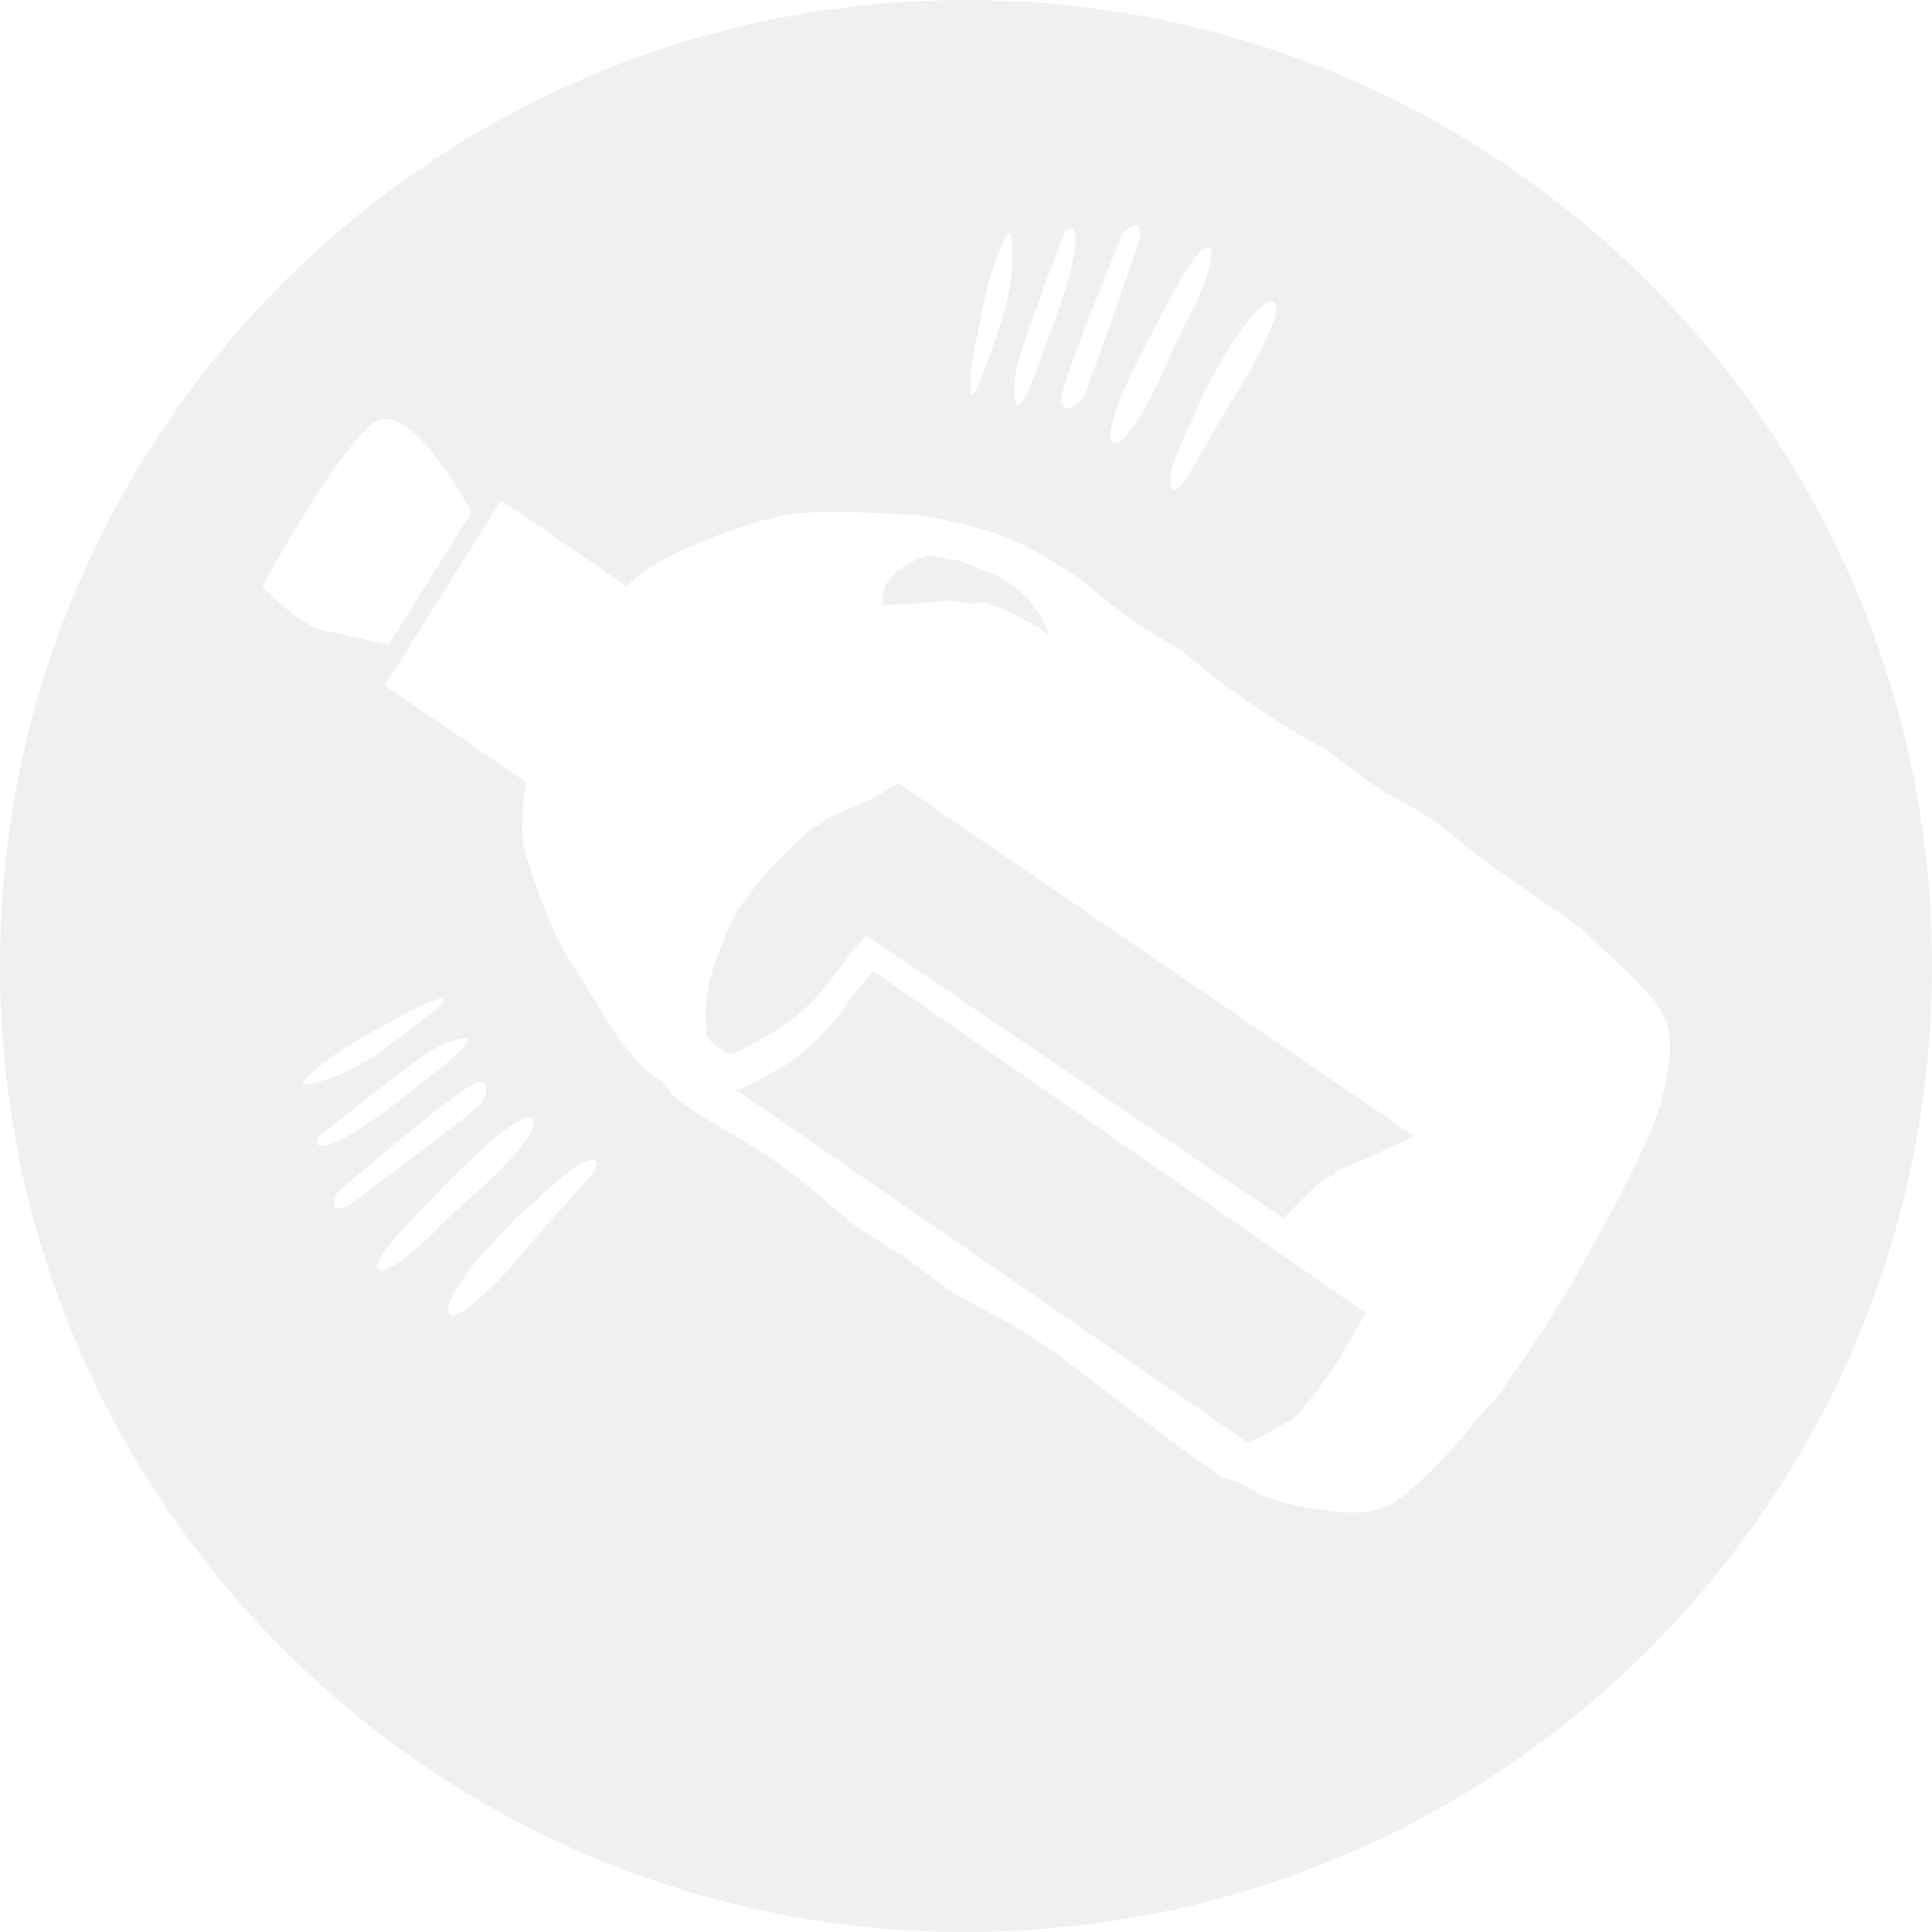
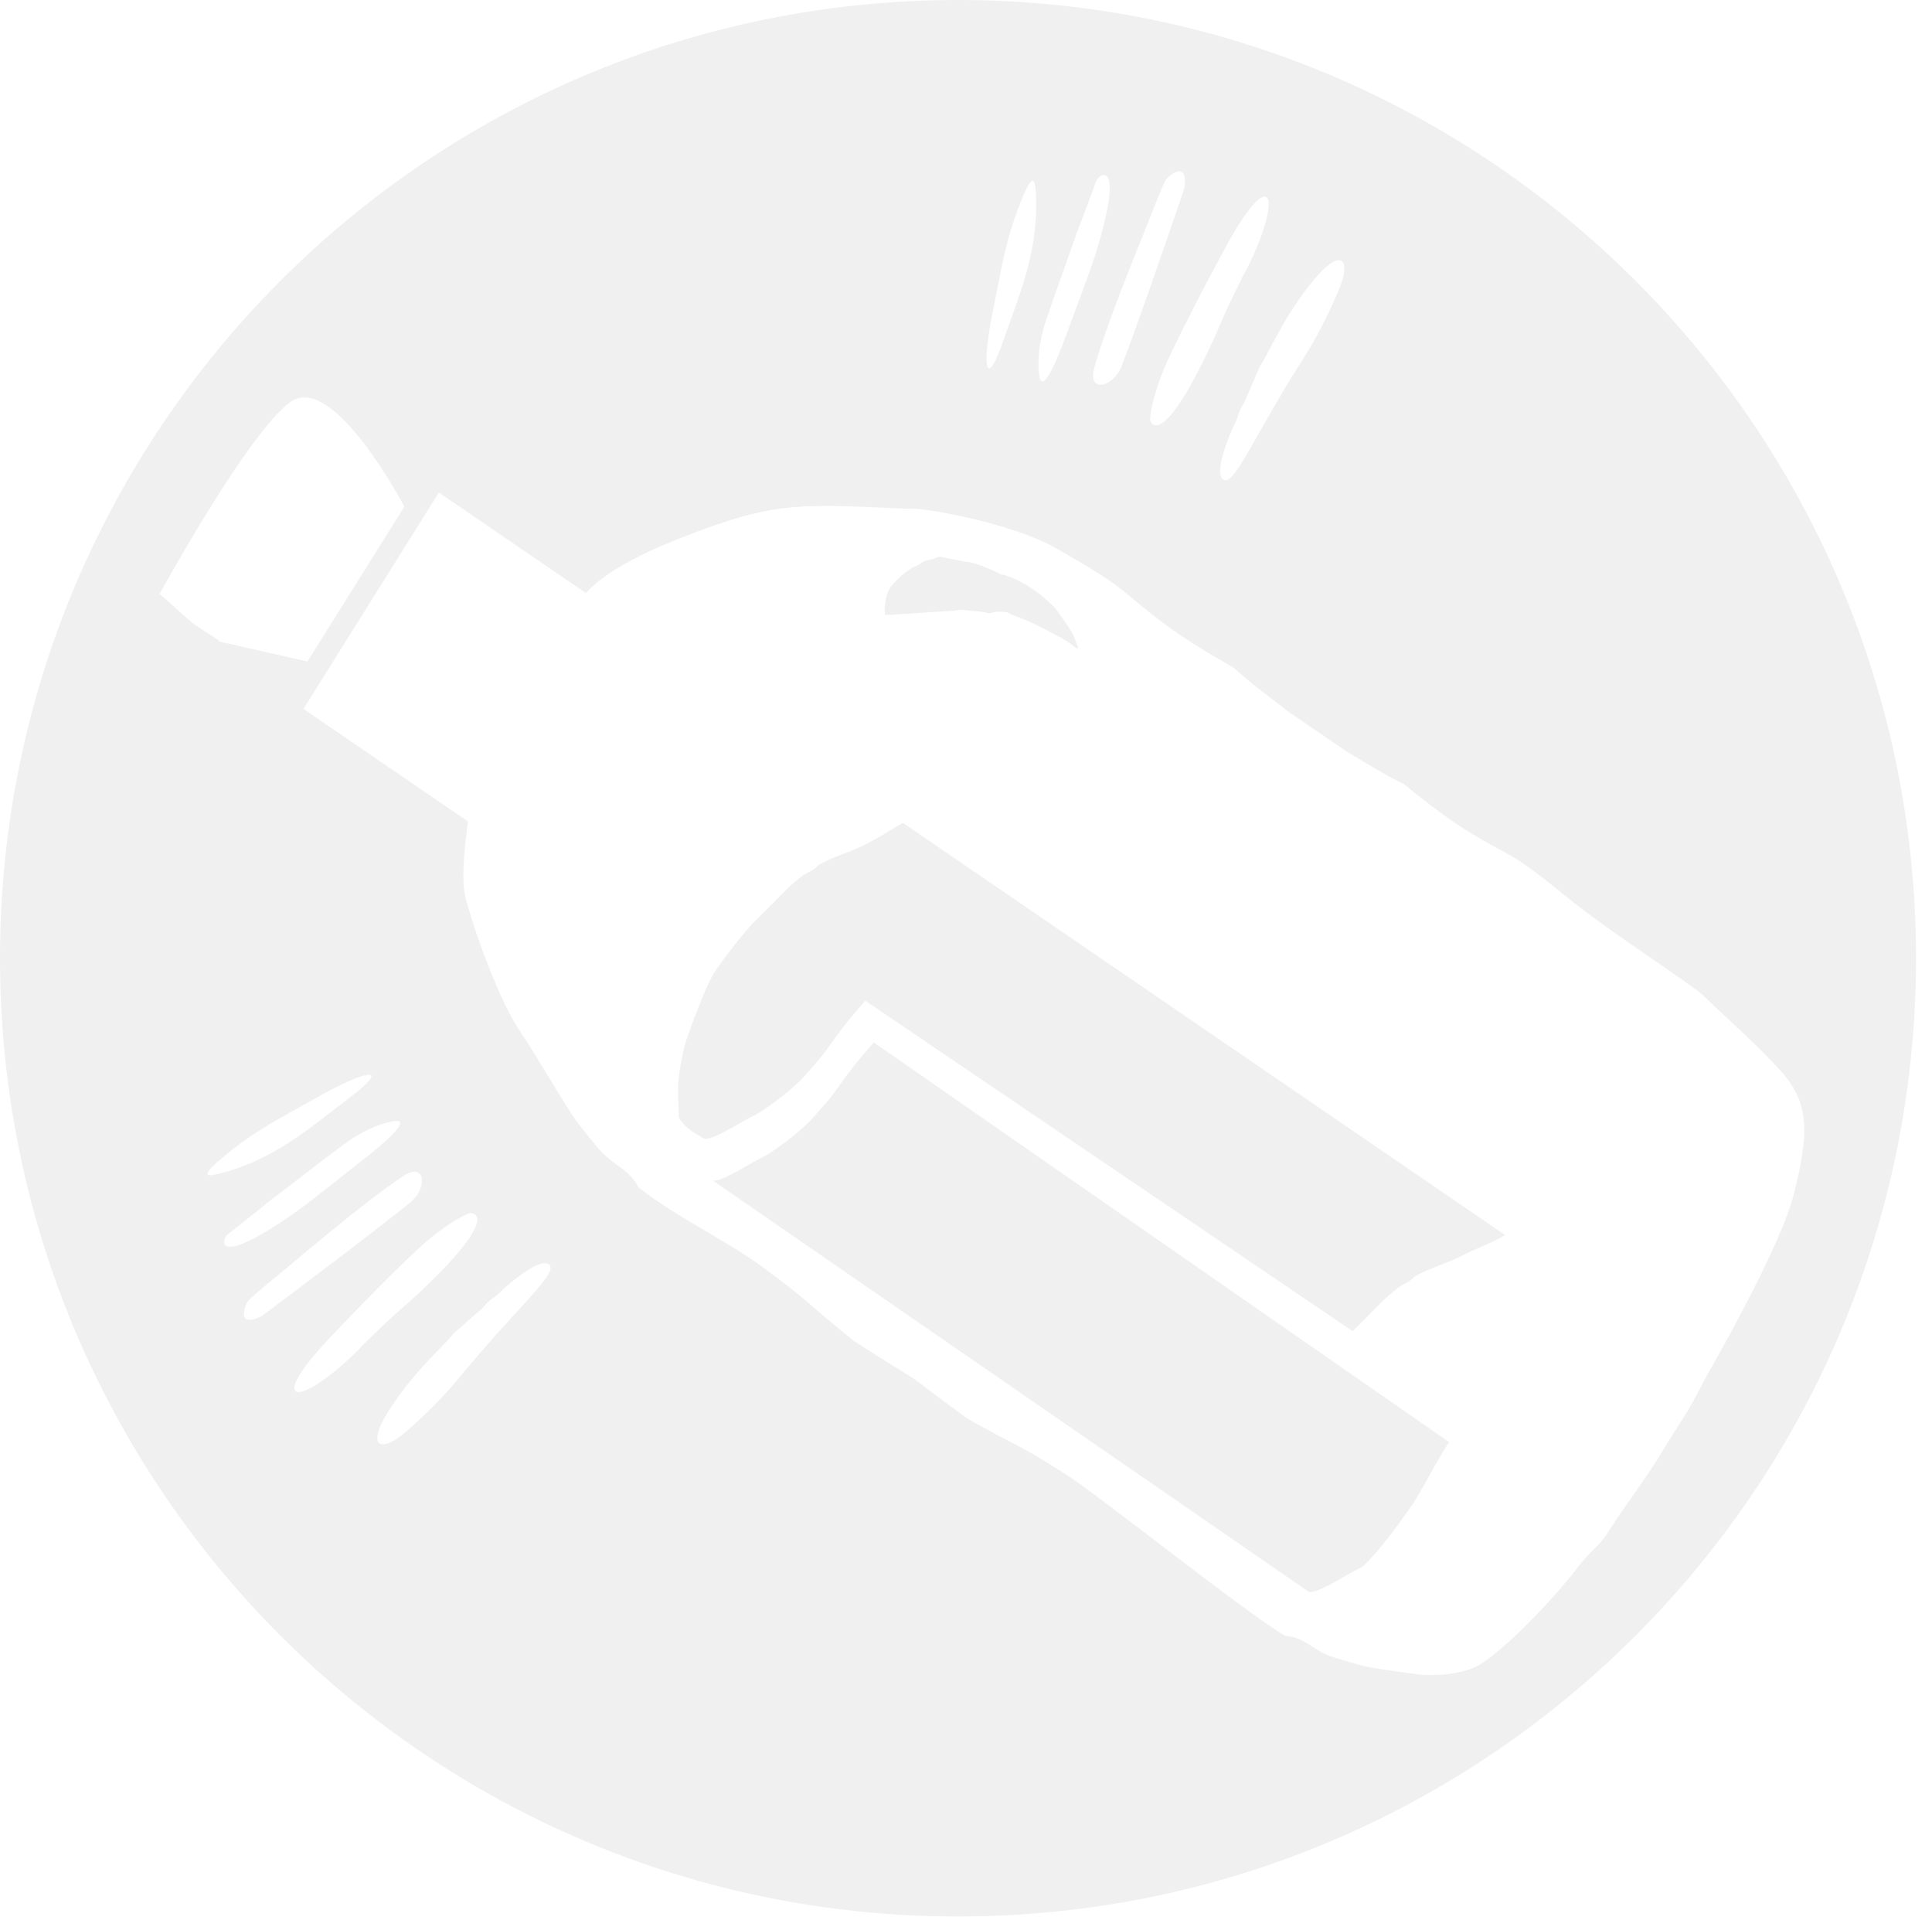
- <svg xmlns="http://www.w3.org/2000/svg" width="120" height="120" viewBox="0 0 120 120" fill="none">
-   <path d="M60 0C93.14 0 120 26.86 120 60C120 93.14 93.14 120 60 120C26.86 120 0 93.14 0 60C0 26.86 26.86 0 60 0Z M23.91 42.58L32.67 48.57C32.44 50.15 32.31 51.77 32.54 52.62 33.05 54.6 34.36 58.12 35.38 59.64 35.92 60.45 36.2 60.92 36.86 61.99V61.99C37.03 62.28 37.23 62.6 37.46 62.99 38.3 64.36 38.46 64.55 38.91 65.11L38.91 65.11C39.05 65.27 39.2 65.47 39.42 65.74 39.85 66.29 40.24 66.57 40.61 66.84 41.03 67.14 41.41 67.41 41.74 68.02 43.78 69.62 46.23 70.75 48.17 72.14 50.91 74.14 50.7 74.19 53.19 76.19 55.39 77.6 55.36 77.55 56.36 78.19 57.27 78.86 57.22 78.85 59.22 80.31 61.83 81.79 61.8 81.58 64.5 83.3 66.38 84.53 74.01 90.63 76.12 91.87 76.76 91.92 77.13 92.16 77.54 92.42 77.9 92.65 78.29 92.9 78.91 93.07 79.22 93.16 79.44 93.23 79.63 93.28L79.63 93.28C80.27 93.47 80.49 93.54 81.97 93.75 82.37 93.8 82.72 93.85 83.02 93.89L83.26 93.92C84.38 94.03 85.79 93.83 86.51 93.38 87.95 92.47 90.41 89.88 91.61 88.33 92.65 86.97 92.65 87.4 93.49 86.06 94.13 85.04 95.47 83.29 96.29 81.89 96.85 80.92 97.43 80.16 97.99 79.09 98.26 78.58 98.53 78.06 98.81 77.58 99.71 76 102.54 70.87 103.16 68.45 104.03 65.06 103.98 63.51 102.5 61.85 101.59 60.84 100.51 59.84 99.6 58.99 99.12 58.55 98.69 58.14 98.35 57.8 97.84 57.3 93.3 54.37 91.26 52.71 88.96 50.83 88.48 50.57 87.56 50.07 87.41 50 87.26 49.91 87.09 49.82 85.6 48.99 84.52 48.28 82.43 46.57 81.67 46.22 80.6 45.57 79.32 44.8L76.36 42.78C75.11 41.82 74.05 41.01 73.4 40.4 70.93 39 69.82 38.2 68.42 37.05 68.26 36.92 68.11 36.8 67.98 36.69 67.12 35.97 66.68 35.6 63.97 34.05 61.58 32.69 57.13 31.95 56.41 31.94 55.92 31.94 55.32 31.91 54.65 31.88 53.38 31.82 51.88 31.75 50.51 31.82 48.26 31.92 46.41 32.56 44.44 33.31 42.52 34.04 40.15 35.09 38.94 36.42L31.12 31.08 23.91 42.58ZM84.84 81.56C84.21 82.56 83.9 83.17 83.49 83.89 83.44 83.97 83.4 84.05 83.36 84.11 83.11 84.56 82.98 84.79 82.16 85.91 81.44 86.91 80.43 88.09 80.19 88.22 80.02 88.3 79.82 88.41 79.59 88.53 79.16 88.76 77.68 89.7 77.36 89.51L45.65 67.64C45.97 67.82 47.45 66.89 47.88 66.66 48.11 66.54 48.31 66.42 48.48 66.34 48.72 66.22 50.23 65.2 51.04 64.29 51.96 63.25 52.11 63.04 52.41 62.62 52.45 62.56 52.5 62.49 52.55 62.42 53.03 61.74 53.41 61.26 54.25 60.32L84.84 81.56ZM37.04 72.2C37 72.12 36.73 71.55 34.66 73.33 34.52 73.45 34.37 73.61 34.23 73.73 34.06 73.87 33.91 73.96 33.74 74.11 33.59 74.25 33.41 74.51 33.3 74.56L31.91 75.78C31.41 76.44 29.91 77.67 28.52 79.79 27.22 81.77 27.94 82.23 29.34 81.03 30.96 79.65 31.97 78.42 32.16 78.19 35.14 74.56 37.29 72.74 37.04 72.2ZM32.79 69.39C32.72 69.39 31.93 69.68 30.59 70.79 29.5 71.68 26.39 74.87 25.16 76.18 21.98 79.61 23.6 79.78 26.66 76.83 26.87 76.63 27.04 76.43 27.25 76.23 28.01 75.51 27.97 75.52 28.74 74.82 29.58 74.05 29.58 74.08 29.65 74.02 33.97 70.05 33.3 69.37 32.79 69.39ZM87.82 70.56C86.8 71.14 86.52 71.15 85.44 71.7 84.68 72.08 83.85 72.29 83.02 72.75 82.82 72.98 82.67 73.05 82.5 73.14 82.36 73.21 82.2 73.29 81.98 73.48 81.87 73.57 81.79 73.64 81.72 73.69 81.5 73.88 81.42 73.95 80.92 74.45 80.79 74.59 80.67 74.71 80.57 74.81L80.57 74.81 80.57 74.81C80.18 75.2 80.01 75.38 79.71 75.67L53.8 58.1C52.96 59.04 52.58 59.53 52.1 60.2 52.05 60.27 52 60.34 51.95 60.4 51.66 60.82 51.51 61.03 50.59 62.07 49.78 62.98 48.27 64 48.03 64.12 47.86 64.21 47.65 64.32 47.43 64.44 47 64.67 45.52 65.6 45.2 65.42 44.69 65.11 44.19 64.85 43.88 64.3 43.88 64.08 43.87 63.86 43.86 63.63 43.84 63.16 43.82 62.69 43.87 62.21 43.94 61.53 44.13 60.63 44.32 60.07 44.53 59.46 45.34 57.22 45.82 56.52 46.37 55.72 47.43 54.33 48 53.79 48.3 53.5 48.47 53.33 48.86 52.94L48.86 52.94 48.86 52.93C48.96 52.83 49.08 52.71 49.22 52.57 49.71 52.07 49.79 52.01 50.01 51.82 50.08 51.76 50.16 51.69 50.27 51.6 50.49 51.41 50.65 51.33 50.79 51.26 50.96 51.18 51.1 51.1 51.31 50.88 52.14 50.41 52.97 50.21 53.73 49.83 54.81 49.27 54.77 49.22 55.79 48.64L87.82 70.56ZM29.62 68.8C30.48 68.09 30.43 66.75 29.37 67.33 27.5 68.52 24.08 71.42 23.7 71.75 21.24 73.78 21.15 73.87 20.99 74.04 20.83 74.21 20.26 75.56 21.69 74.87 24.08 73.09 28.27 69.91 29.62 68.8ZM27.04 66.59C27.06 66.57 30.08 64.27 28.71 64.5 28.57 64.53 27.43 64.72 26.04 65.75 24.09 67.2 24.14 67.21 22.21 68.67 21.92 68.89 21.85 68.99 19.83 70.57 19.52 70.97 19.42 72.14 23.24 69.52 23.57 69.3 24.06 68.96 27.04 66.59ZM26.45 63.19C28.39 61.72 27.61 61.63 24.98 63.05 24.75 63.17 24.53 63.31 24.3 63.43 22.75 64.31 21.25 65.03 19.48 66.55 18.32 67.54 18.79 67.49 19.88 67.17 22.61 66.37 24.45 64.7 26.45 63.19ZM29.28 31.83C29.25 31.77 25.49 24.62 23.22 26.26 20.95 27.91 16.3 36.4 16.27 36.46L18.02 38.02C18.97 38.68 19.41 38.89 19.45 39L24.13 40.06 29.28 31.83ZM57.54 34.55C57.7 34.49 57.77 34.47 58.11 34.56 58.15 34.57 58.17 34.57 58.27 34.59L58.46 34.62 58.69 34.67 58.71 34.68C59.05 34.75 59.06 34.75 59.4 34.79 59.51 34.82 59.96 34.93 60.79 35.31 61.41 35.65 60.63 35.24 61.65 35.63L61.76 35.67C61.9 35.74 62.54 36.04 63.2 36.59 63.25 36.62 63.29 36.66 63.34 36.7 63.38 36.74 63.43 36.78 63.48 36.82 63.53 36.87 63.58 36.92 63.63 36.97 63.64 36.99 63.66 37 63.68 37.02 63.78 37.11 63.91 37.22 64.25 37.71 64.81 38.52 64.82 38.56 64.98 38.96L65 39.01 65.08 39.22 65.1 39.28C65.16 39.53 64.8 39.16 64.53 38.99L64.22 38.81C64.19 38.79 63.24 38.29 63.18 38.26 63.08 38.21 63 38.17 62.93 38.13 62.7 38.02 62.62 37.98 62.28 37.84 61.9 37.68 61.81 37.65 61.58 37.57 61.51 37.55 61.45 37.47 61.35 37.45 60.94 37.39 60.79 37.42 60.62 37.44 60.53 37.46 60.43 37.51 60.3 37.48 60.01 37.41 59.89 37.4 59.72 37.39 59.62 37.39 59.49 37.38 59.29 37.35 58.89 37.3 58.8 37.32 58.64 37.34 58.6 37.35 58.56 37.36 58.5 37.36L54.83 37.6C54.83 37.55 54.83 37.35 54.82 37.15 54.98 36.23 54.99 36.18 55.76 35.45 55.88 35.37 55.96 35.31 56.02 35.26 56.15 35.16 56.19 35.14 56.31 35.07 56.35 35.05 56.39 35.04 56.43 35.02 56.52 34.98 56.62 34.94 56.78 34.82 56.93 34.71 57 34.7 57.12 34.68 57.17 34.67 57.24 34.65 57.32 34.63 57.42 34.6 57.48 34.58 57.54 34.55ZM78.98 20.29C79.7 18.58 79.04 18.03 77.55 19.89 75.95 21.88 75.24 23.71 74.77 24.39L74.03 26.11C74.02 26.22 73.82 26.48 73.74 26.66 73.64 26.88 73.61 27.05 73.52 27.25 73.45 27.43 73.34 27.62 73.27 27.79 72.22 30.33 72.84 30.41 72.93 30.42 73.52 30.5 74.6 27.86 77.14 23.87 77.3 23.62 78.16 22.27 78.98 20.29ZM74.16 19.04C76.03 15.18 75.37 13.68 73.09 17.8 72.21 19.39 70.12 23.37 69.6 24.69 68.96 26.32 68.93 27.16 68.95 27.23 69.09 27.72 69.94 28.16 72.39 22.78 72.43 22.69 72.41 22.7 72.88 21.66 73.31 20.7 73.31 20.74 73.77 19.79 73.9 19.52 74.04 19.3 74.16 19.04ZM70.77 14.89C70.99 13.31 69.87 14.27 69.76 14.47 69.65 14.68 69.59 14.8 68.41 17.79 68.22 18.26 66.5 22.45 65.94 24.6 65.71 25.8 67 25.43 67.41 24.39 68.06 22.74 69.81 17.74 70.77 14.89ZM66.15 18.05C67.48 13.57 66.39 14.03 66.1 14.45 65.21 16.88 65.14 16.98 65.02 17.33 64.23 19.64 64.2 19.59 63.41 21.9 62.85 23.56 63.02 24.71 63.04 24.85 63.25 26.24 64.5 22.64 64.52 22.6 65.86 19 66.04 18.43 66.15 18.05ZM62.88 15.57C62.85 14.42 62.76 13.96 62.16 15.37 61.26 17.55 61.03 19.2 60.67 20.97 60.62 21.23 60.56 21.48 60.52 21.74 59.97 24.7 60.29 25.42 61.1 23.1 61.93 20.71 62.95 18.43 62.88 15.57Z" fill="#F0F0F0" />
+ <svg xmlns="http://www.w3.org/2000/svg" width="121" height="120" viewBox="0 0 121 120" fill="none">
+   <path d="M59.999 0C93.136 -1.6674e-06 120 26.862 120 59.999C120 93.136 93.137 120 60 120C26.863 120 4.30026e-05 93.136 0 59.999C0 26.862 26.862 0 59.999 0ZM19.003 44.388L29.311 51.435C29.047 53.298 28.895 55.208 29.157 56.21C29.768 58.542 31.311 62.692 32.505 64.478C33.138 65.424 33.478 65.983 34.246 67.244V67.247C34.449 67.581 34.684 67.964 34.961 68.417C35.952 70.038 36.134 70.263 36.664 70.914L36.666 70.916C36.823 71.109 37.011 71.341 37.26 71.657C37.766 72.302 38.235 72.641 38.662 72.95C39.159 73.309 39.603 73.631 39.991 74.349C42.401 76.234 45.288 77.563 47.565 79.195C50.791 81.547 50.552 81.61 53.48 83.967C56.073 85.624 56.036 85.568 57.217 86.317C58.284 87.104 58.224 87.094 60.578 88.819C63.65 90.564 63.618 90.314 66.795 92.34C69.016 93.782 77.998 100.966 80.481 102.426C81.234 102.488 81.669 102.767 82.155 103.08C82.574 103.35 83.034 103.645 83.769 103.849C84.128 103.948 84.394 104.028 84.616 104.094L84.619 104.095C85.367 104.316 85.626 104.393 87.367 104.641C87.846 104.709 88.254 104.766 88.608 104.815L88.886 104.85C90.207 104.979 91.869 104.743 92.716 104.209C94.418 103.135 97.315 100.086 98.721 98.258C99.947 96.663 99.953 97.167 100.944 95.584C101.695 94.387 103.27 92.329 104.231 90.682C104.898 89.539 105.576 88.644 106.237 87.381C106.554 86.775 106.87 86.171 107.198 85.599C108.265 83.738 111.594 77.7 112.326 74.846C113.35 70.856 113.295 69.03 111.543 67.078C110.474 65.887 109.206 64.709 108.133 63.713C107.568 63.189 107.057 62.714 106.657 62.315C106.066 61.723 100.711 58.27 98.315 56.316C95.601 54.102 95.041 53.799 93.95 53.208C93.784 53.118 93.605 53.02 93.404 52.909C91.645 51.934 90.372 51.102 87.911 49.081C87.018 48.674 85.753 47.908 84.257 47.001L80.767 44.616C79.29 43.491 78.043 42.539 77.282 41.815C74.375 40.167 73.065 39.232 71.41 37.874C71.222 37.719 71.056 37.58 70.901 37.451C69.887 36.603 69.366 36.169 66.174 34.345C63.358 32.736 58.124 31.864 57.272 31.857C56.697 31.853 55.985 31.82 55.199 31.784C53.706 31.716 51.941 31.637 50.323 31.713C47.672 31.838 45.492 32.591 43.176 33.473C40.92 34.331 38.125 35.56 36.694 37.134L27.486 30.84L19.003 44.388ZM90.746 90.29C90.011 91.464 89.647 92.189 89.161 93.033C89.106 93.129 89.056 93.216 89.011 93.296C88.714 93.819 88.561 94.088 87.598 95.415C86.749 96.584 85.564 97.983 85.273 98.13C85.079 98.226 84.837 98.357 84.571 98.5C84.066 98.772 82.319 99.873 81.947 99.655L44.605 73.894C44.975 74.112 46.723 73.012 47.228 72.739C47.494 72.596 47.736 72.466 47.931 72.369C48.222 72.224 49.994 71.029 50.95 69.953C52.035 68.732 52.212 68.48 52.558 67.989C52.61 67.915 52.666 67.834 52.73 67.744C53.294 66.954 53.74 66.382 54.727 65.274L90.746 90.29ZM34.461 79.269C34.414 79.171 34.093 78.504 31.656 80.593C31.489 80.736 31.32 80.924 31.152 81.067C30.952 81.238 30.773 81.335 30.571 81.517C30.394 81.675 30.186 81.987 30.062 82.043L28.423 83.48C27.832 84.259 26.06 85.707 24.43 88.202C22.901 90.541 23.751 91.077 25.395 89.669C27.302 88.037 28.489 86.592 28.711 86.322C32.221 82.049 34.759 79.904 34.461 79.269ZM29.453 75.958C29.372 75.961 28.448 76.299 26.864 77.602C25.584 78.654 21.918 82.409 20.475 83.959C16.722 87.989 18.638 88.195 22.241 84.724C22.486 84.487 22.686 84.25 22.932 84.014C23.826 83.165 23.775 83.171 24.686 82.349C25.682 81.451 25.675 81.481 25.758 81.404C30.847 76.74 30.053 75.938 29.453 75.958ZM94.267 77.331C93.063 78.019 92.731 78.027 91.458 78.679C90.565 79.127 89.592 79.373 88.613 79.915C88.367 80.182 88.191 80.272 87.996 80.371C87.828 80.456 87.642 80.55 87.384 80.772C87.257 80.88 87.162 80.96 87.083 81.026C86.817 81.249 86.725 81.326 86.142 81.917C85.98 82.08 85.844 82.22 85.725 82.341L85.722 82.343L85.72 82.346C85.267 82.805 85.065 83.009 84.712 83.348L54.195 62.66C53.208 63.767 52.762 64.341 52.199 65.131C52.136 65.22 52.077 65.302 52.024 65.376C51.679 65.866 51.502 66.118 50.418 67.339C49.462 68.415 47.691 69.61 47.399 69.756C47.205 69.852 46.962 69.982 46.696 70.125C46.191 70.397 44.445 71.498 44.073 71.28C43.467 70.921 42.878 70.616 42.514 69.966C42.512 69.704 42.502 69.441 42.491 69.177C42.47 68.625 42.448 68.068 42.507 67.507C42.591 66.698 42.806 65.645 43.033 64.985C43.28 64.27 44.236 61.623 44.799 60.799C45.444 59.854 46.703 58.226 47.37 57.587C47.724 57.248 47.925 57.043 48.378 56.583L48.38 56.582L48.381 56.58C48.5 56.459 48.638 56.319 48.8 56.155C49.382 55.565 49.475 55.488 49.74 55.266C49.819 55.2 49.915 55.119 50.042 55.011C50.301 54.789 50.485 54.695 50.653 54.609C50.849 54.51 51.024 54.422 51.27 54.154C52.249 53.612 53.222 53.366 54.115 52.918C55.388 52.266 55.345 52.21 56.548 51.522L94.267 77.331ZM25.729 75.258C26.736 74.427 26.675 72.852 25.426 73.529C23.233 74.93 19.205 78.353 18.747 78.731C15.854 81.122 15.745 81.237 15.558 81.436C15.371 81.633 14.706 83.223 16.389 82.409C19.201 80.316 24.132 76.575 25.729 75.258ZM22.684 72.657C22.71 72.635 26.268 69.934 24.648 70.204C24.484 70.231 23.142 70.455 21.504 71.675C19.213 73.382 19.276 73.394 17.003 75.105C16.652 75.368 16.571 75.486 14.194 77.343C13.827 77.823 13.718 79.2 18.216 76.11C18.595 75.85 19.174 75.452 22.684 72.657ZM21.991 68.654C24.275 66.924 23.353 66.817 20.258 68.492C19.992 68.636 19.731 68.793 19.465 68.936C17.629 69.979 15.87 70.818 13.78 72.613C12.421 73.781 12.975 73.723 14.258 73.345C17.47 72.397 19.635 70.439 21.991 68.654ZM25.324 31.727C25.289 31.66 20.866 23.241 18.19 25.172C15.514 27.105 10.042 37.107 10 37.184L12.062 39.02C13.186 39.788 13.698 40.041 13.748 40.173L19.255 41.42L25.324 31.727ZM58.602 34.935C58.79 34.862 58.87 34.83 59.274 34.94C59.325 34.951 59.341 34.955 59.462 34.977L59.682 35.017L59.961 35.074L59.98 35.078C60.385 35.163 60.391 35.164 60.797 35.215C60.927 35.247 61.454 35.376 62.425 35.826C63.159 36.226 62.247 35.737 63.441 36.198L63.576 36.251C63.736 36.327 64.493 36.686 65.272 37.326C65.323 37.369 65.377 37.415 65.429 37.46C65.484 37.508 65.541 37.557 65.597 37.608C65.655 37.663 65.714 37.721 65.772 37.778C65.792 37.798 65.814 37.816 65.835 37.835C65.955 37.942 66.107 38.078 66.503 38.65C67.16 39.601 67.179 39.65 67.36 40.117L67.387 40.187L67.482 40.429L67.503 40.505C67.581 40.792 67.158 40.36 66.84 40.162L66.47 39.941C66.434 39.921 65.321 39.334 65.248 39.298C65.127 39.239 65.032 39.191 64.953 39.151C64.683 39.017 64.588 38.972 64.189 38.805C63.733 38.614 63.626 38.577 63.366 38.488C63.278 38.458 63.205 38.373 63.088 38.345C62.606 38.276 62.43 38.305 62.226 38.338C62.129 38.354 62.011 38.415 61.853 38.379C61.517 38.3 61.369 38.291 61.175 38.279C61.048 38.271 60.9 38.261 60.667 38.23C60.196 38.169 60.088 38.186 59.901 38.217C59.854 38.224 59.8 38.234 59.734 38.242L55.414 38.516C55.415 38.459 55.417 38.228 55.403 37.994C55.586 36.904 55.603 36.852 56.506 35.993C56.645 35.893 56.74 35.822 56.81 35.77C56.968 35.652 57.009 35.622 57.15 35.546C57.198 35.52 57.244 35.502 57.293 35.481C57.397 35.438 57.52 35.387 57.71 35.251C57.889 35.123 57.966 35.109 58.103 35.081C58.167 35.068 58.244 35.051 58.35 35.02C58.457 34.989 58.537 34.96 58.602 34.935ZM83.856 18.134C84.694 16.118 83.923 15.472 82.163 17.668C80.285 20.01 79.45 22.16 78.888 22.97L78.022 24.989C78.007 25.124 77.773 25.422 77.676 25.642C77.565 25.892 77.526 26.094 77.426 26.339C77.341 26.545 77.213 26.765 77.128 26.971C75.886 29.956 76.618 30.056 76.726 30.07C77.423 30.157 78.688 27.054 81.684 22.355C81.873 22.058 82.886 20.469 83.856 18.134ZM78.179 16.66C80.381 12.123 79.599 10.353 76.909 15.208C75.875 17.076 73.421 21.761 72.811 23.316C72.055 25.242 72.015 26.233 72.037 26.311C72.202 26.892 73.21 27.4 76.094 21.066C76.141 20.963 76.115 20.979 76.665 19.746C77.169 18.616 77.18 18.665 77.714 17.543C77.864 17.234 78.029 16.969 78.179 16.66ZM74.18 11.779C74.439 9.914 73.129 11.047 72.998 11.288C72.866 11.53 72.79 11.67 71.399 15.19C71.179 15.746 69.151 20.675 68.489 23.213C68.227 24.621 69.747 24.188 70.23 22.963C70.995 21.022 73.047 15.129 74.18 11.779ZM68.74 15.5C70.306 10.226 69.027 10.761 68.682 11.264C67.641 14.121 67.554 14.235 67.41 14.653C66.478 17.366 66.446 17.309 65.522 20.038C64.861 21.987 65.06 23.342 65.084 23.508C65.323 25.144 66.803 20.899 66.818 20.86C68.406 16.622 68.608 15.945 68.74 15.5ZM64.893 12.575C64.86 11.229 64.745 10.68 64.049 12.348C62.979 14.911 62.718 16.858 62.288 18.942C62.232 19.242 62.163 19.541 62.107 19.841C61.46 23.329 61.844 24.178 62.793 21.45C63.771 18.635 64.973 15.948 64.893 12.575Z" fill="#F0F0F0" />
</svg>
